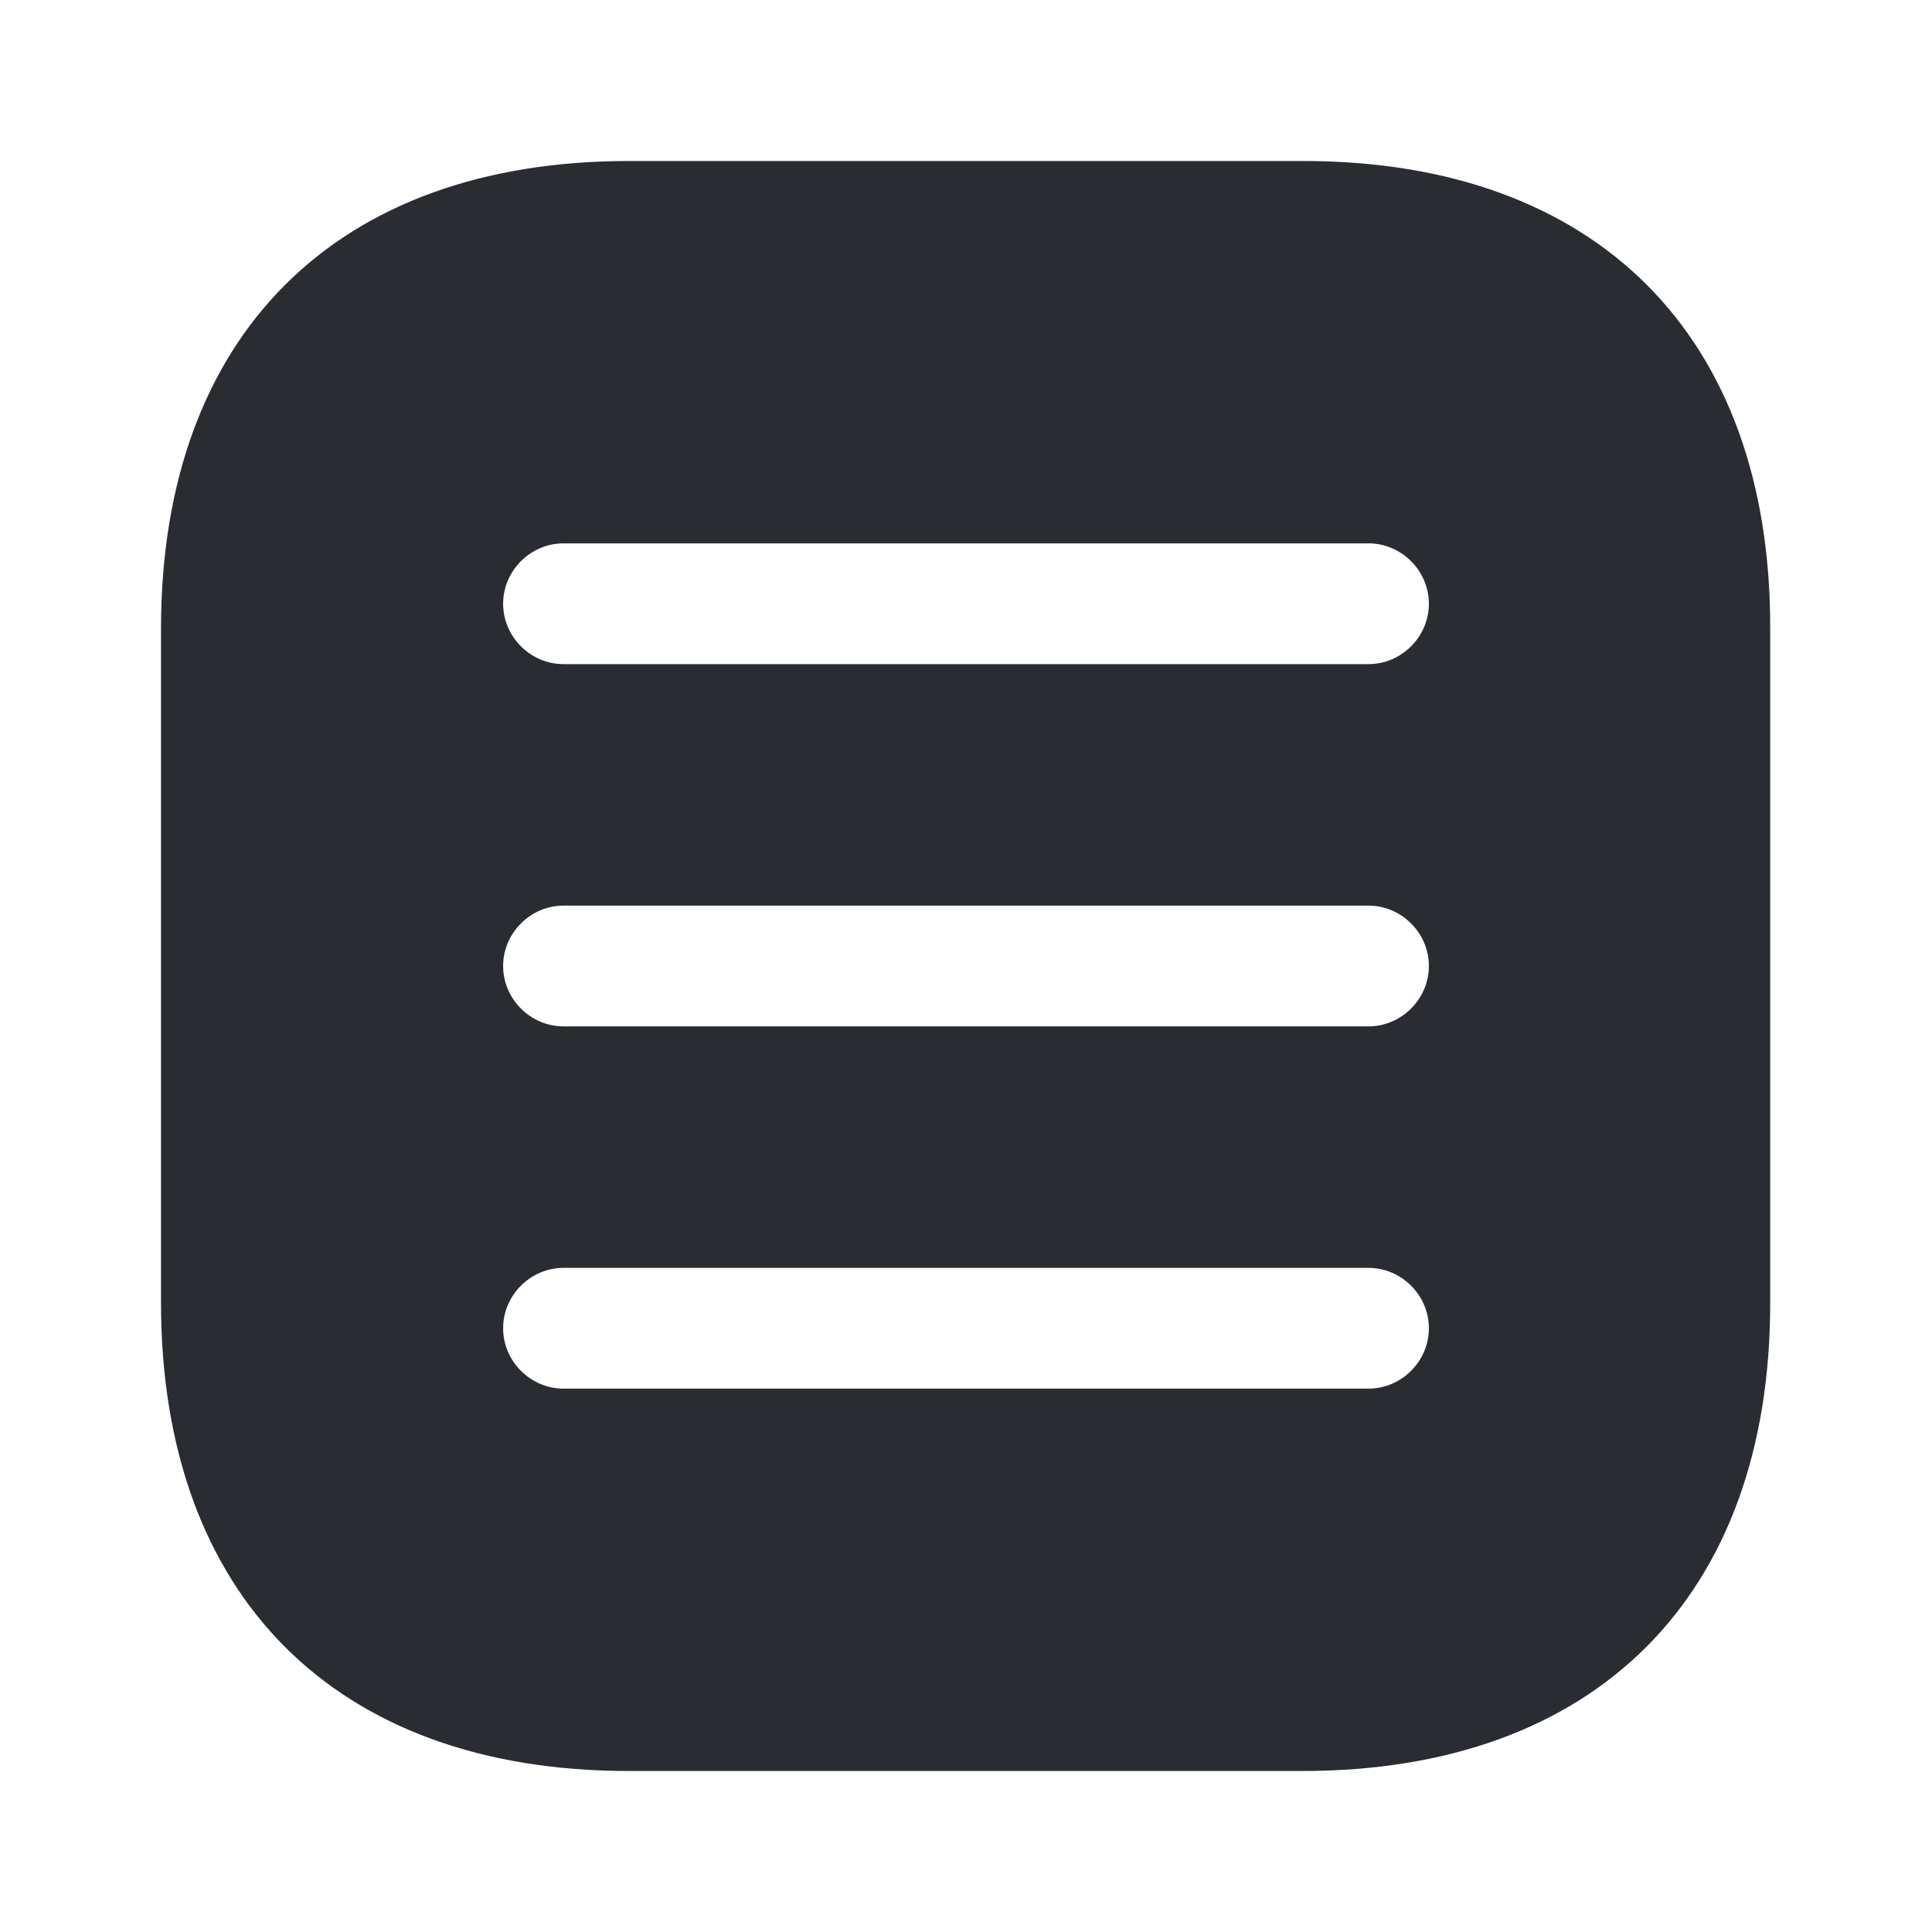
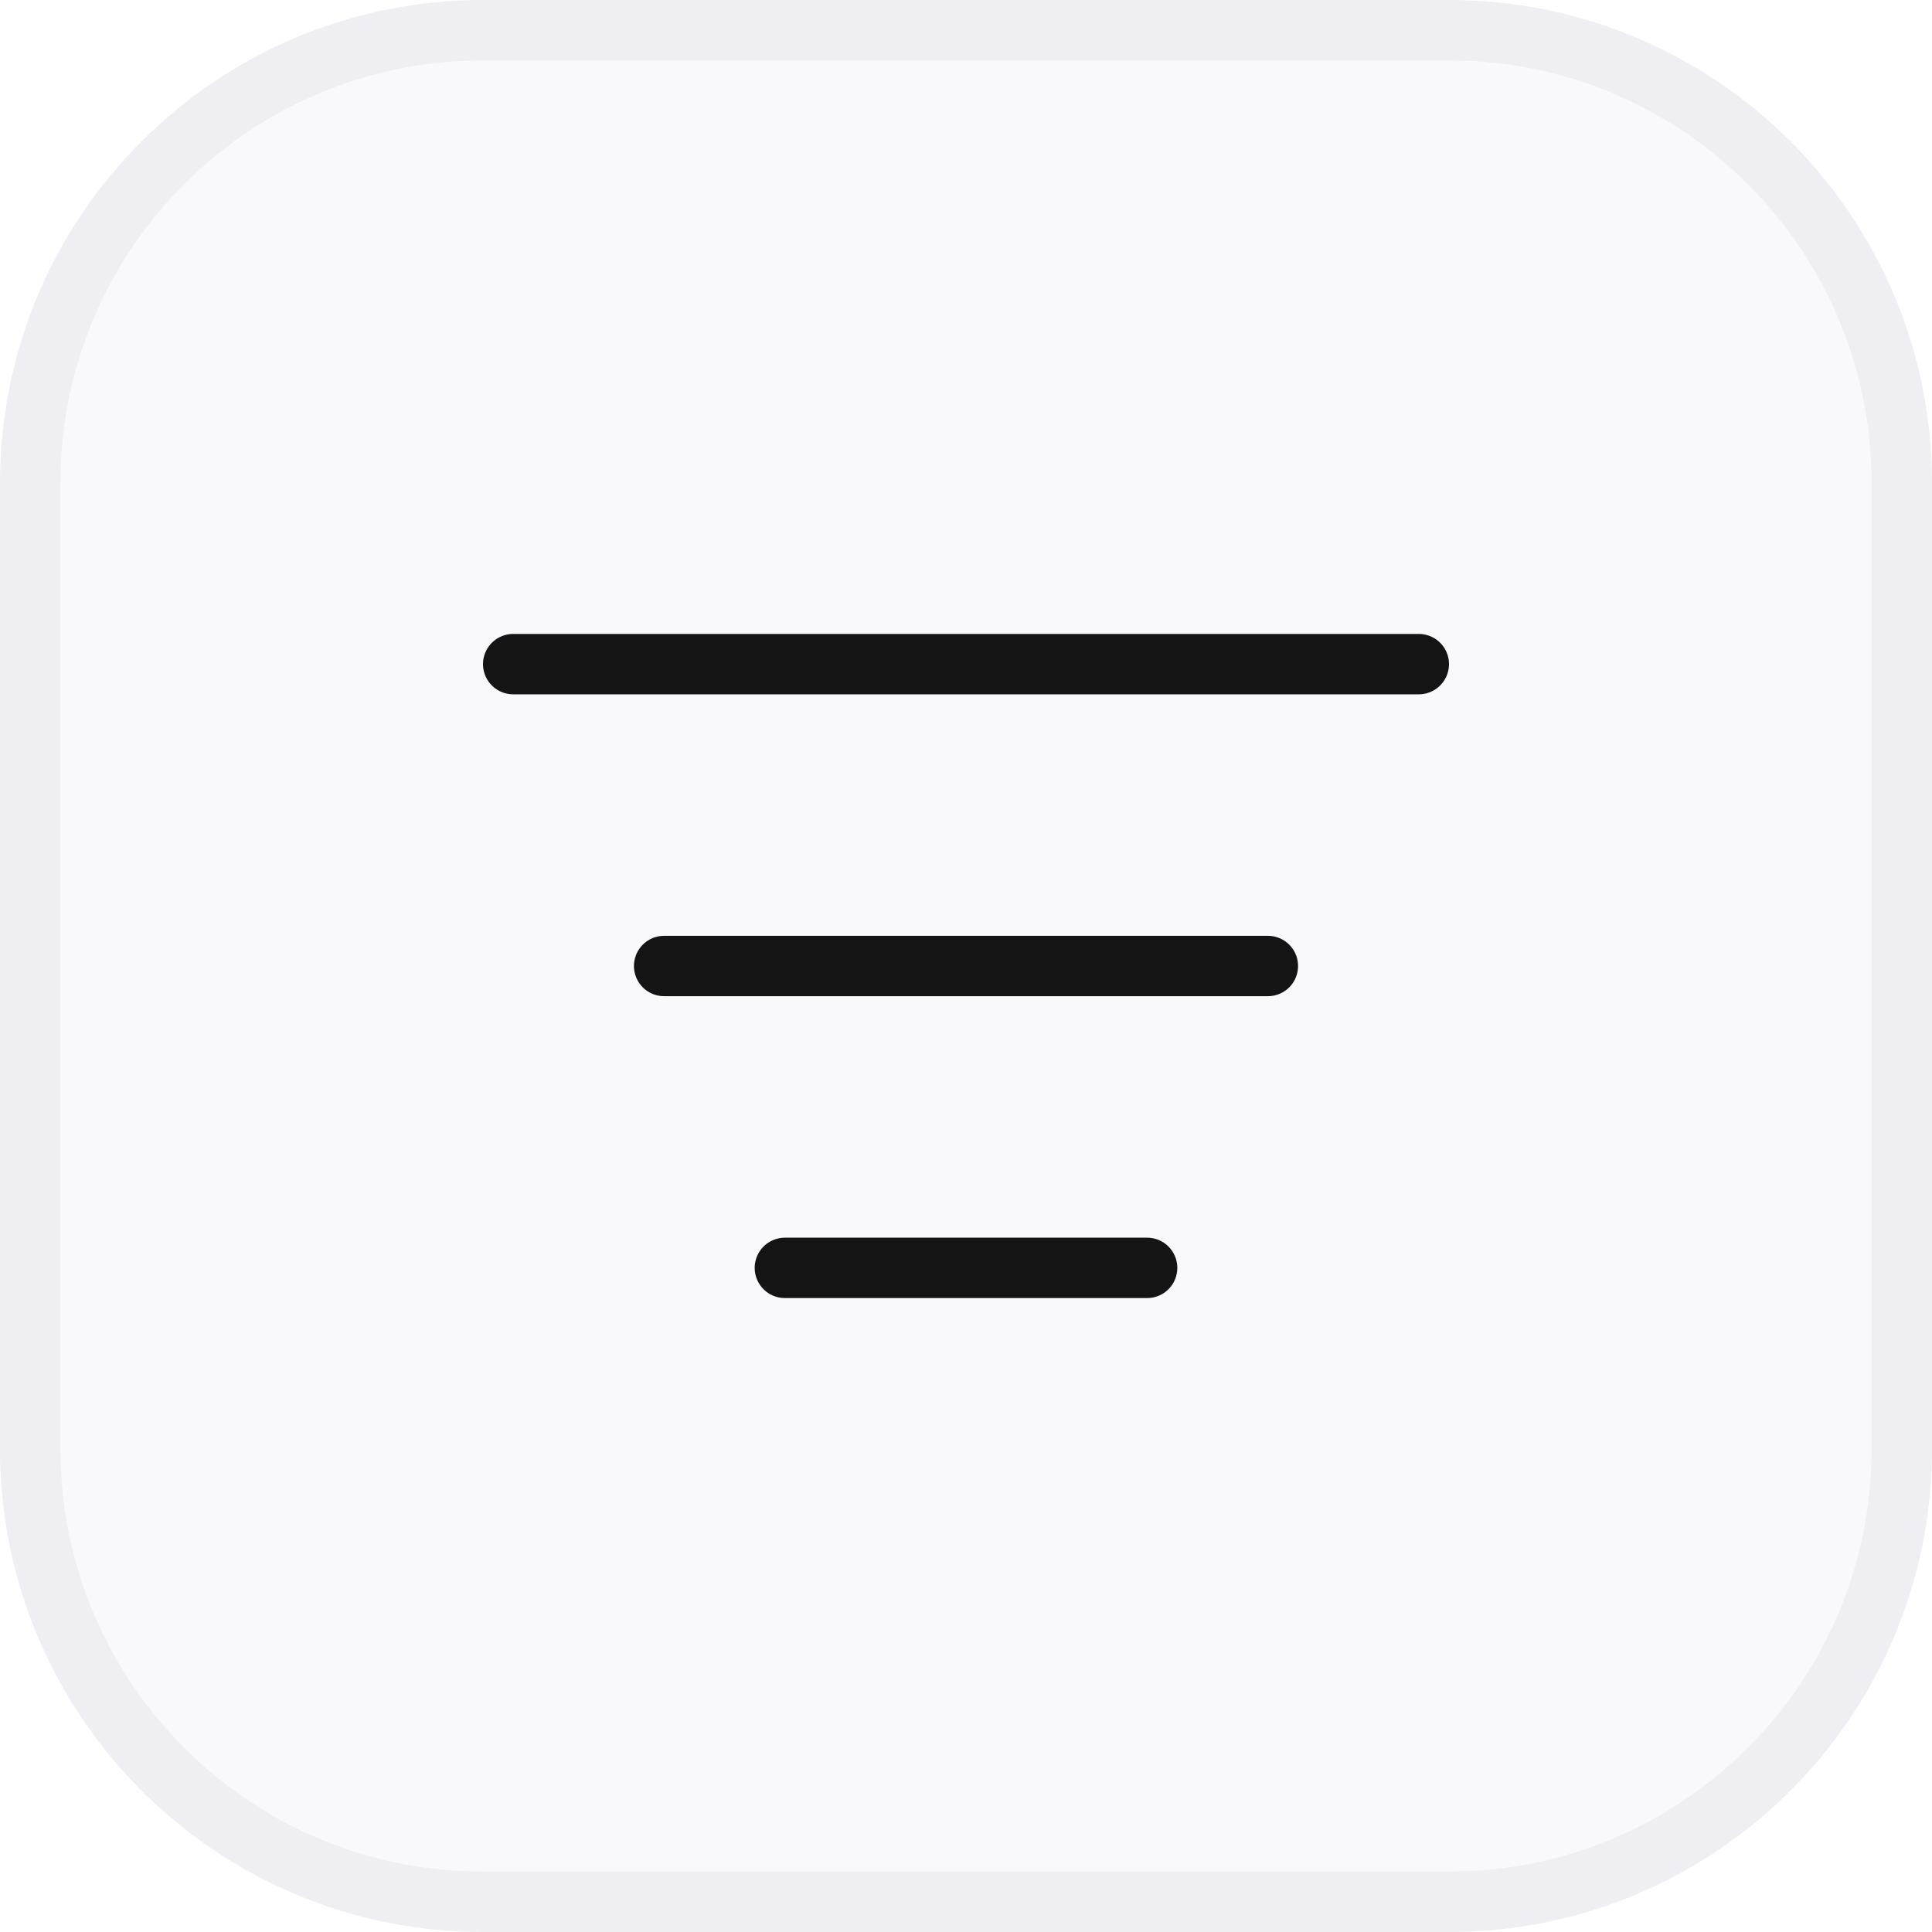
- <svg xmlns="http://www.w3.org/2000/svg" width="800" height="800" viewBox="0 0 800 800" fill="none">
-   <path d="M539.667 66.667H260.334C139 66.667 66.667 139 66.667 260.333V539.333C66.667 661 139 733.333 260.334 733.333H539.334C660.667 733.333 733 661 733 539.667V260.333C733.334 139 661 66.667 539.667 66.667ZM566.667 575H233.334C219.667 575 208.334 563.667 208.334 550C208.334 536.333 219.667 525 233.334 525H566.667C580.334 525 591.667 536.333 591.667 550C591.667 563.667 580.334 575 566.667 575ZM566.667 425H233.334C219.667 425 208.334 413.667 208.334 400C208.334 386.333 219.667 375 233.334 375H566.667C580.334 375 591.667 386.333 591.667 400C591.667 413.667 580.334 425 566.667 425ZM566.667 275H233.334C219.667 275 208.334 263.667 208.334 250C208.334 236.333 219.667 225 233.334 225H566.667C580.334 225 591.667 236.333 591.667 250C591.667 263.667 580.334 275 566.667 275Z" fill="#292D32" />
+ <svg xmlns="http://www.w3.org/2000/svg" width="32" height="32" viewBox="0 0 32 32" fill="none">
+   <rect x="0.5" y="0.5" width="31" height="31" rx="7.5" fill="#F9F9FB" />
+   <rect x="0.5" y="0.5" width="31" height="31" rx="7.5" stroke="#EEEEF3" />
+   <path d="M8.5 11H23.5M11 16H21M13 21H19" stroke="#141415" stroke-linecap="round" stroke-linejoin="round" />
</svg>
